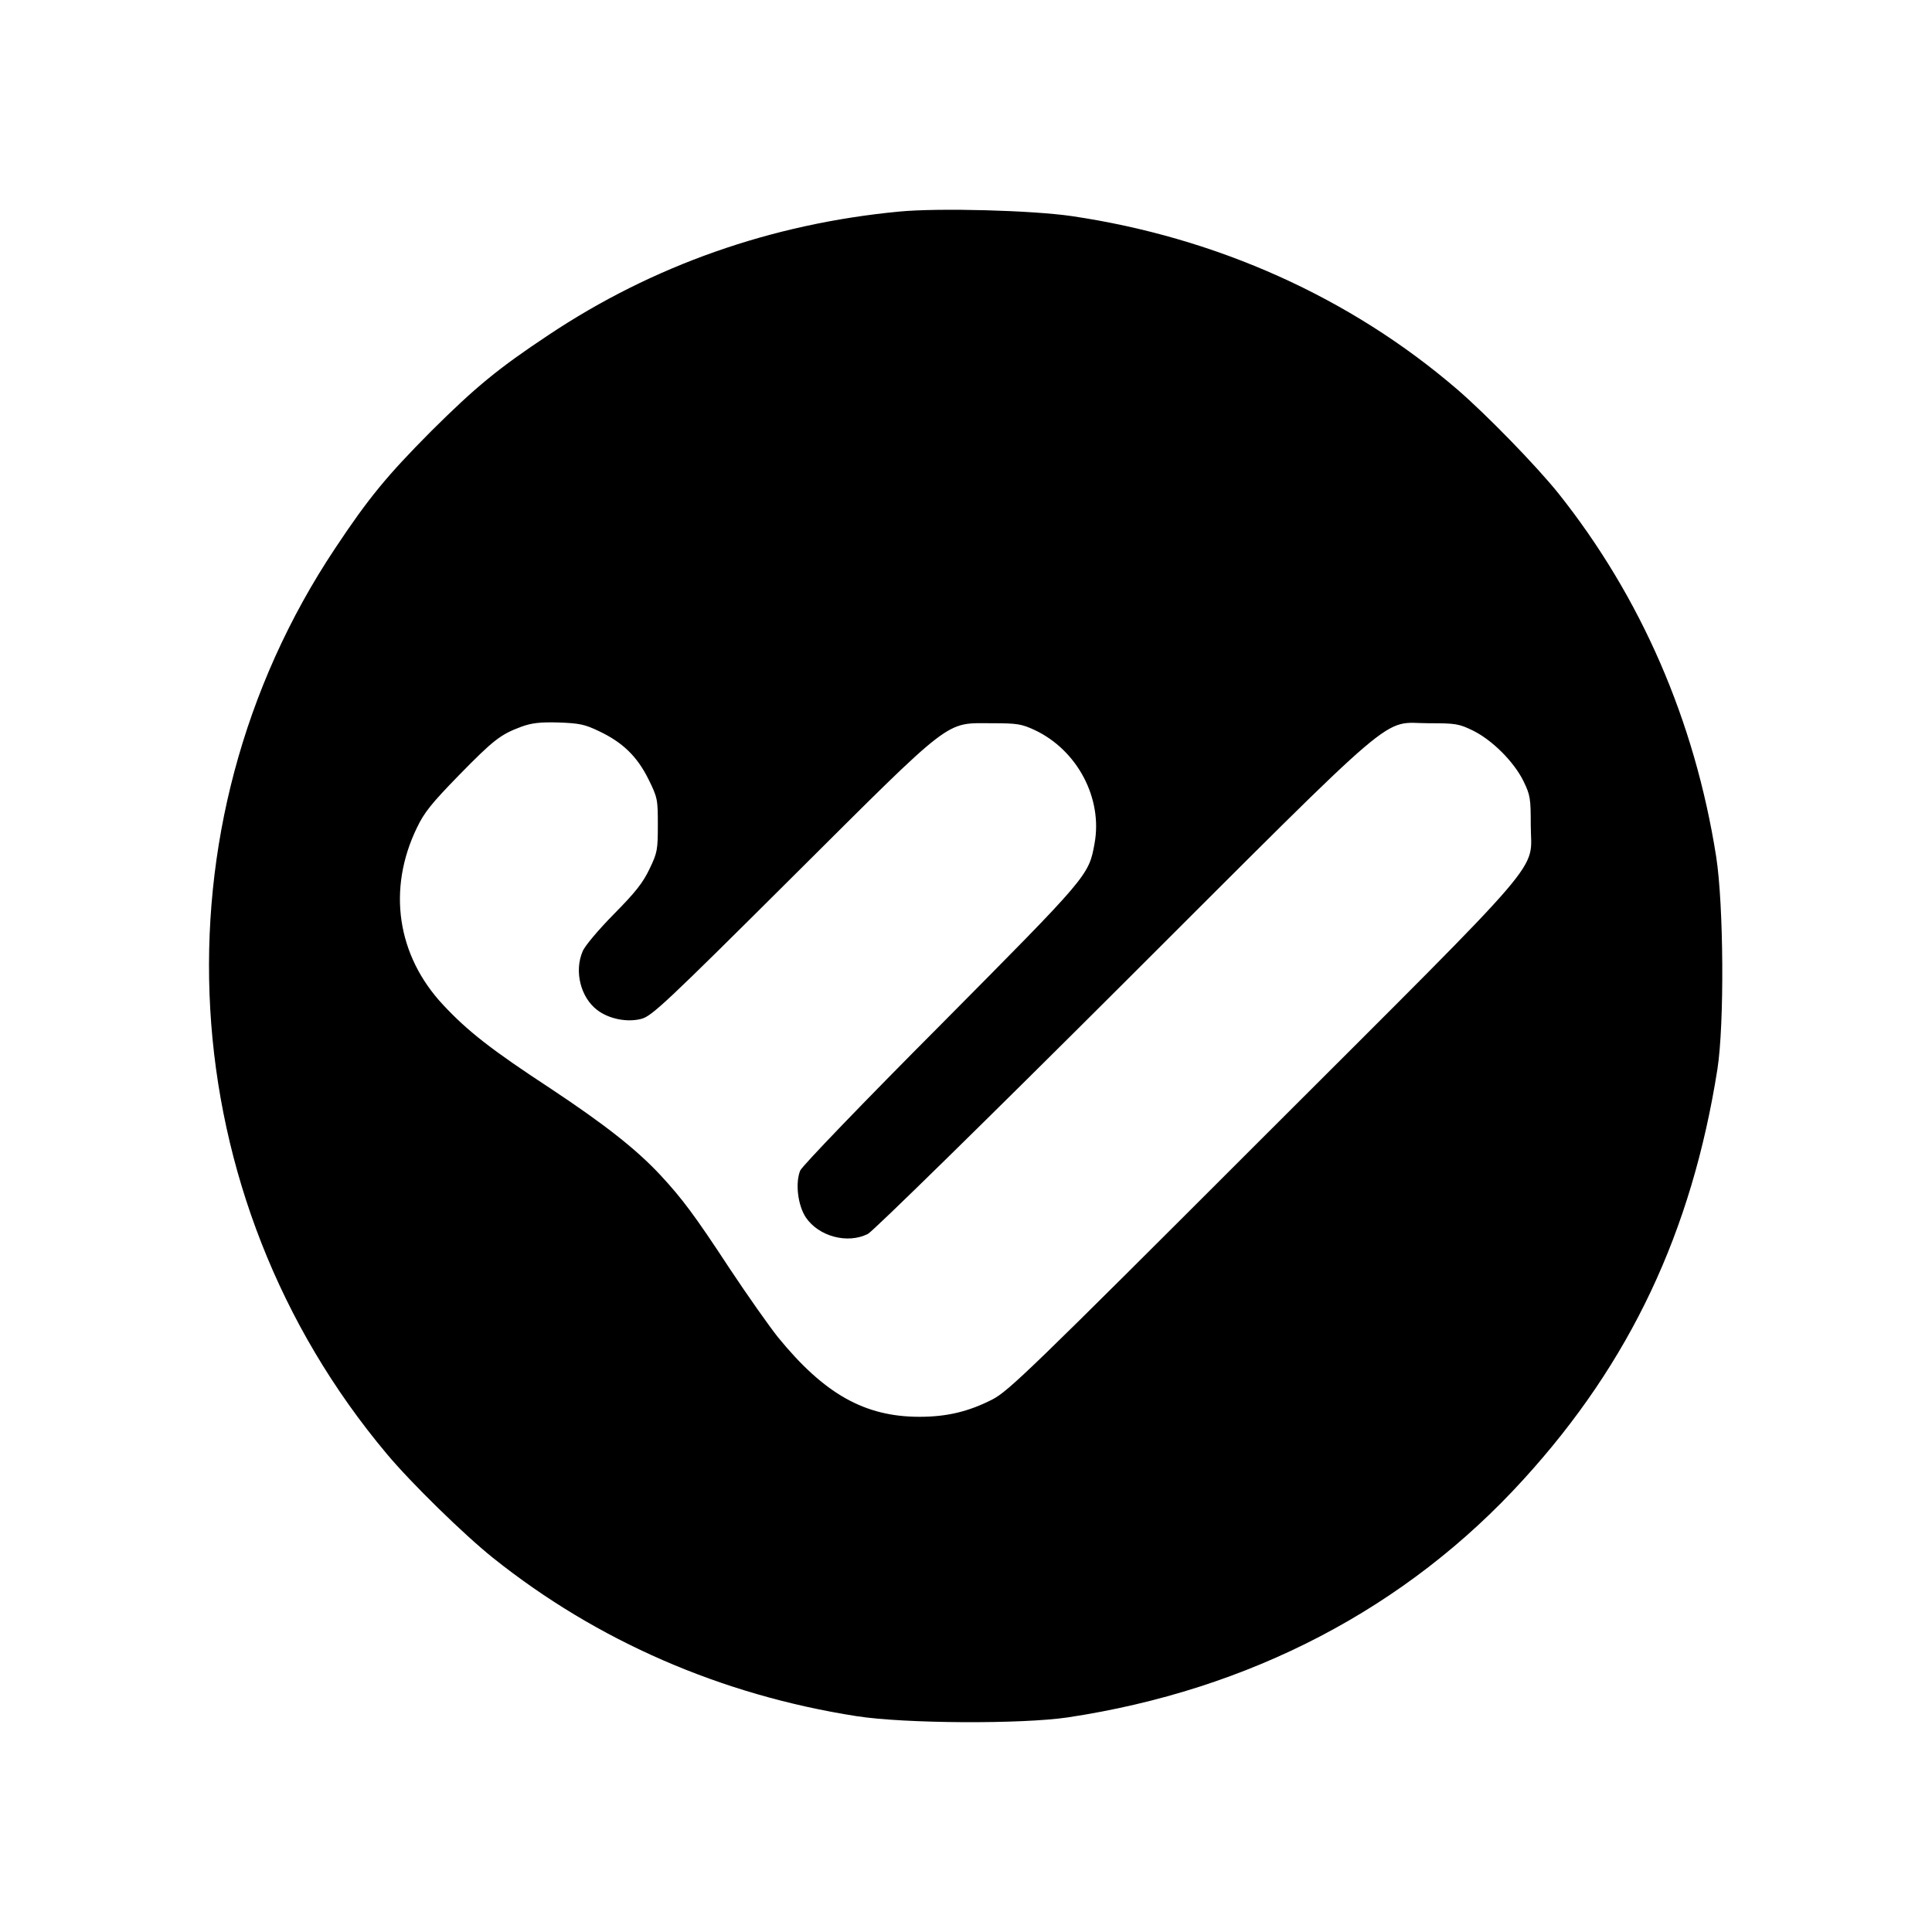
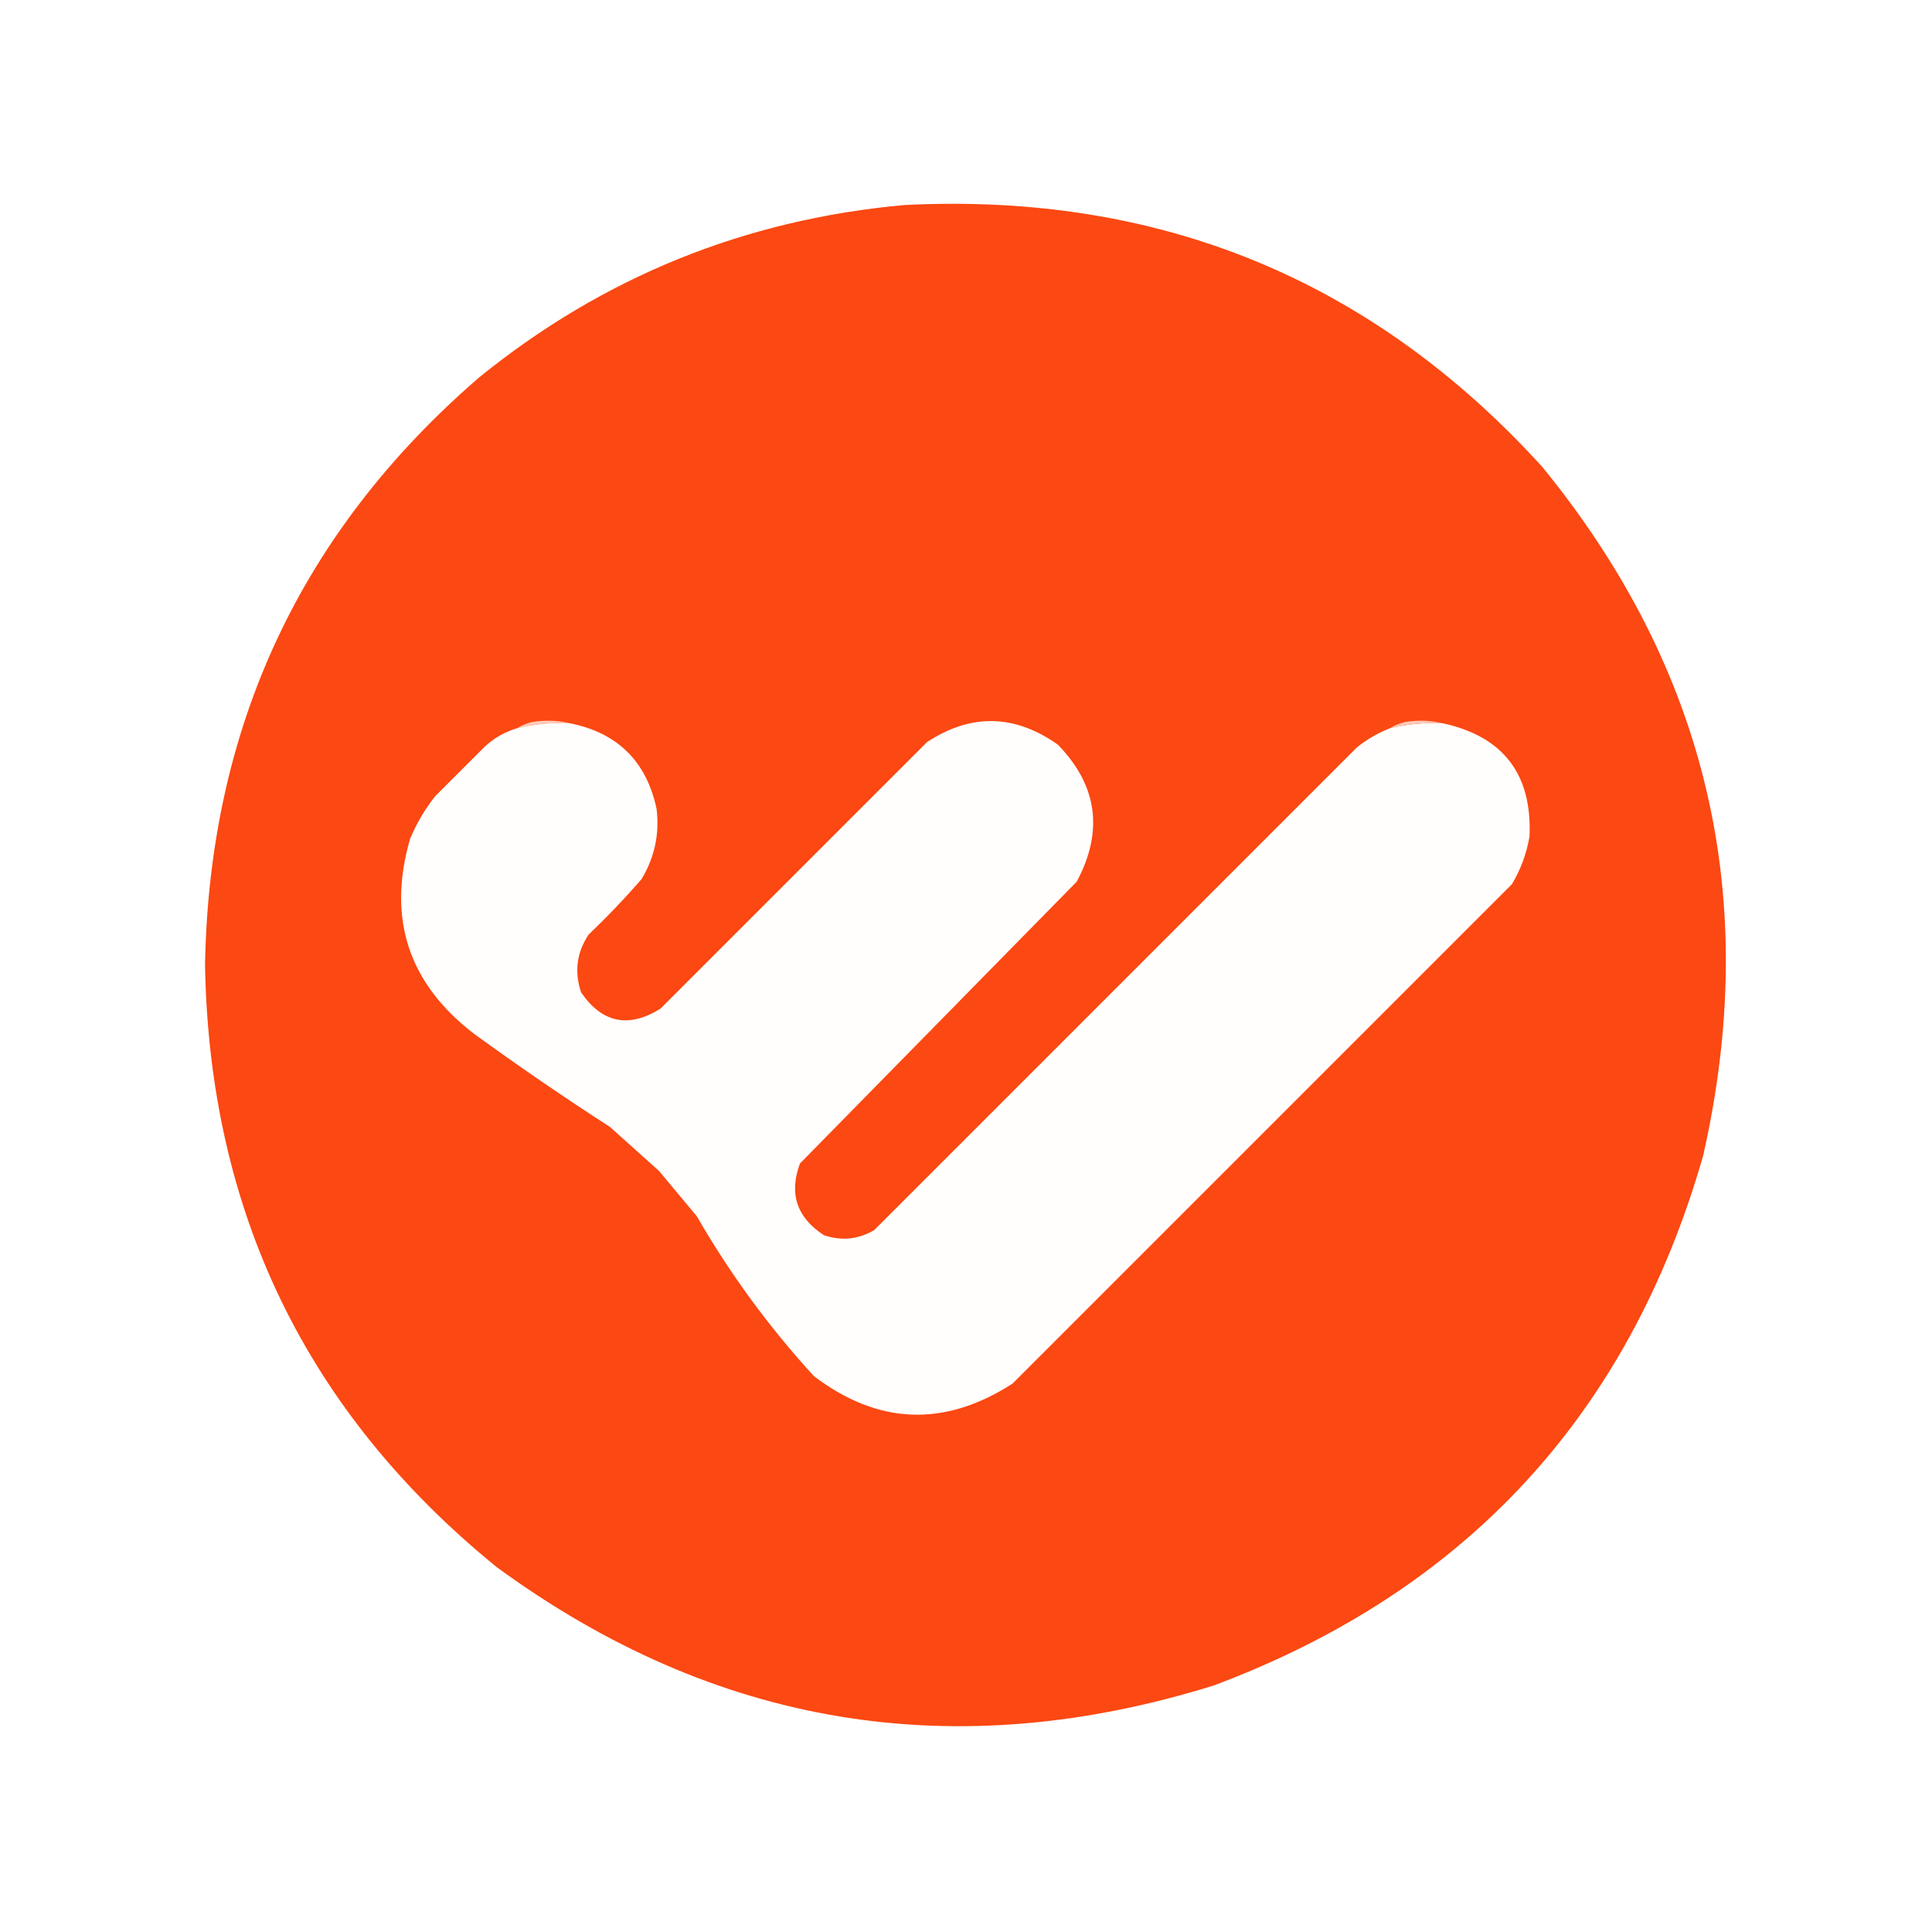
- <svg xmlns="http://www.w3.org/2000/svg" version="1.0" width="768pt" height="768pt" viewBox="0 0 768 768" preserveAspectRatio="xMidYMid meet">
-   <g transform="translate(0,768) scale(0.1,-0.1)" fill="#000000" stroke="none">
-     <path d="M3575 6839 c-507 -48 -980 -214 -1395 -491 -199 -132 -290 -207 -466 -382 -175 -176 -250 -267 -382 -466 -738 -1108 -654 -2576 206 -3600 97 -116 307 -321 422 -413 413 -330 907 -545 1445 -629 192 -30 656 -32 839 -5 724 109 1347 434 1813 947 423 464 668 983 770 1630 28 179 25 654 -5 845 -85 540 -299 1032 -628 1445 -87 108 -283 310 -400 411 -425 366 -957 605 -1534 690 -158 23 -528 33 -685 18z m-1193 -2066 c93 -44 151 -100 196 -191 36 -73 37 -80 37 -181 0 -99 -2 -111 -33 -175 -26 -55 -56 -93 -142 -180 -61 -62 -116 -127 -124 -148 -34 -79 -8 -183 58 -233 47 -36 120 -50 176 -35 41 11 97 63 600 564 647 644 604 611 795 611 99 0 116 -3 168 -27 170 -80 271 -272 238 -451 -23 -128 -24 -128 -611 -720 -310 -311 -551 -562 -559 -580 -20 -49 -10 -137 22 -186 51 -76 166 -107 247 -66 19 9 476 457 1015 995 1126 1124 1022 1035 1215 1035 107 0 119 -2 175 -29 77 -38 163 -124 201 -201 27 -56 29 -68 29 -175 0 -193 93 -85 -1064 -1241 -928 -928 -1011 -1008 -1076 -1042 -96 -49 -182 -69 -290 -69 -218 0 -379 91 -563 317 -35 44 -121 166 -190 270 -141 215 -190 280 -276 373 -97 104 -222 202 -439 346 -235 154 -328 227 -426 332 -183 196 -222 459 -104 703 29 61 58 97 166 208 139 142 166 163 249 194 41 15 74 19 148 17 83 -3 104 -7 162 -35z" />
+ <svg xmlns="http://www.w3.org/2000/svg" version="1.1" width="768px" height="768px" style="shape-rendering:geometricPrecision; text-rendering:geometricPrecision; image-rendering:optimizeQuality; fill-rule:evenodd; clip-rule:evenodd">
+   <g>
+     <path style="opacity:0.991" fill="#fc4710" d="M 359.5,81.5 C 460.769,76.416 545.269,111.083 613,185.5C 678.855,266.054 700.188,357.388 677,459.5C 647.509,562.325 582.675,632.491 482.5,670C 379.313,702.122 284.313,686.455 197.5,623C 121.827,561.479 83.16,481.646 81.5,383.5C 83.203,289.105 119.536,211.272 190.5,150C 239.775,110.067 296.109,87.234 359.5,81.5 Z" />
+   </g>
+   <g>
+     <path style="opacity:1" fill="#ffcbba" d="M 226.5,287.5 C 219.378,287.175 212.378,287.841 205.5,289.5C 207.277,288.4 209.277,287.566 211.5,287C 216.684,286.184 221.684,286.35 226.5,287.5 Z" />
+   </g>
+   <g>
+     <path style="opacity:1" fill="#fffefd" d="M 552.5,289.5 C 559.378,287.841 566.378,287.175 573.5,287.5C 597.594,292.769 609.094,307.769 608,332.5C 606.861,339.249 604.527,345.583 601,351.5C 534.833,417.667 468.667,483.833 402.5,550C 375.409,567.437 349.075,566.437 323.5,547C 305.679,527.52 290.179,506.353 277,483.5C 272,477.5 267,471.5 262,465.5C 255.551,459.724 249.051,453.89 242.5,448C 224.153,436.161 206.153,423.827 188.5,411C 162.366,390.964 153.866,365.13 163,333.5C 165.577,327.34 168.91,321.673 173,316.5C 179.5,310 186,303.5 192.5,297C 196.235,293.466 200.568,290.966 205.5,289.5C 212.378,287.841 219.378,287.175 226.5,287.5C 245.44,291.273 256.94,302.606 261,321.5C 262.218,331.527 260.218,340.861 255,349.5C 248.365,357.136 241.365,364.47 234,371.5C 229.245,378.602 228.245,386.269 231,394.5C 239.328,406.66 249.828,408.826 262.5,401C 297.833,365.667 333.167,330.333 368.5,295C 385.976,283.53 403.31,283.864 420.5,296C 436.266,312.21 438.766,330.376 428,350.5C 391.333,387.833 354.667,425.167 318,462.5C 313.545,474.469 316.712,483.969 327.5,491C 334.468,493.37 341.135,492.703 347.5,489C 411.5,425 475.5,361 539.5,297C 543.48,293.845 547.814,291.345 552.5,289.5 Z" />
+   </g>
+   <g>
+     <path style="opacity:1" fill="#ffc9b8" d="M 573.5,287.5 C 566.378,287.175 559.378,287.841 552.5,289.5C 554.277,288.4 556.277,287.566 558.5,287C 563.684,286.184 568.684,286.35 573.5,287.5 Z" />
  </g>
</svg>
